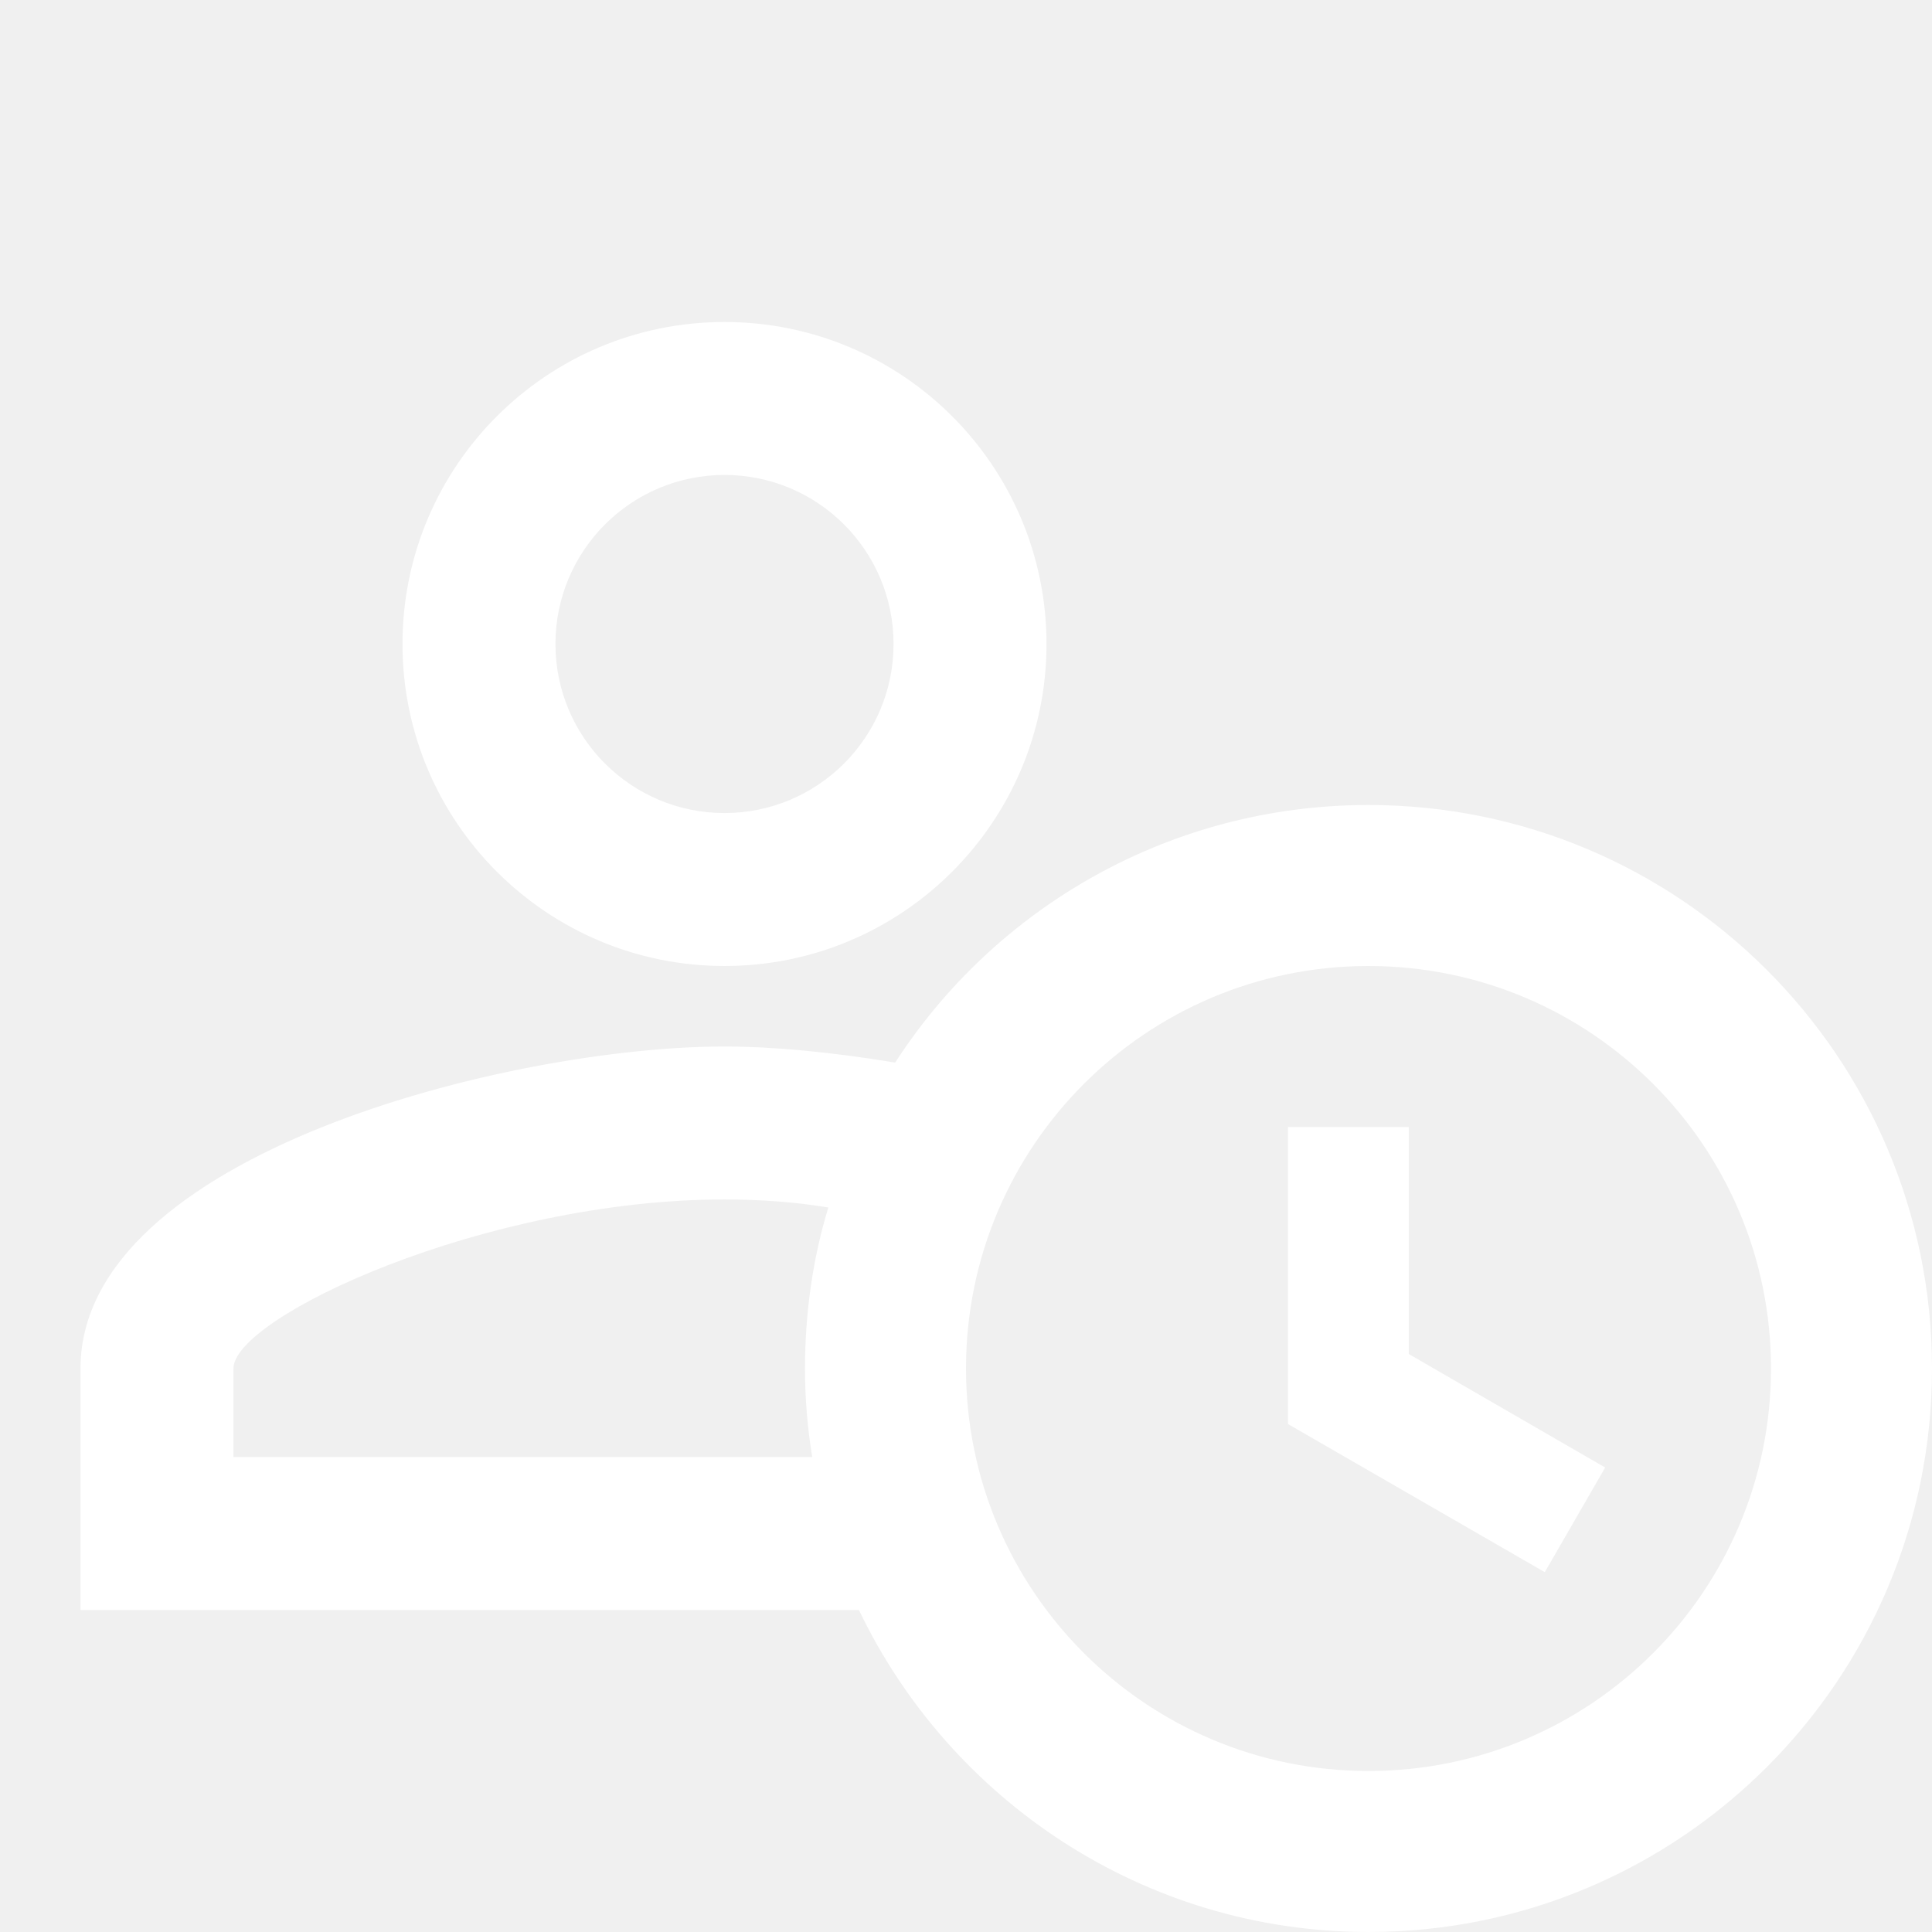
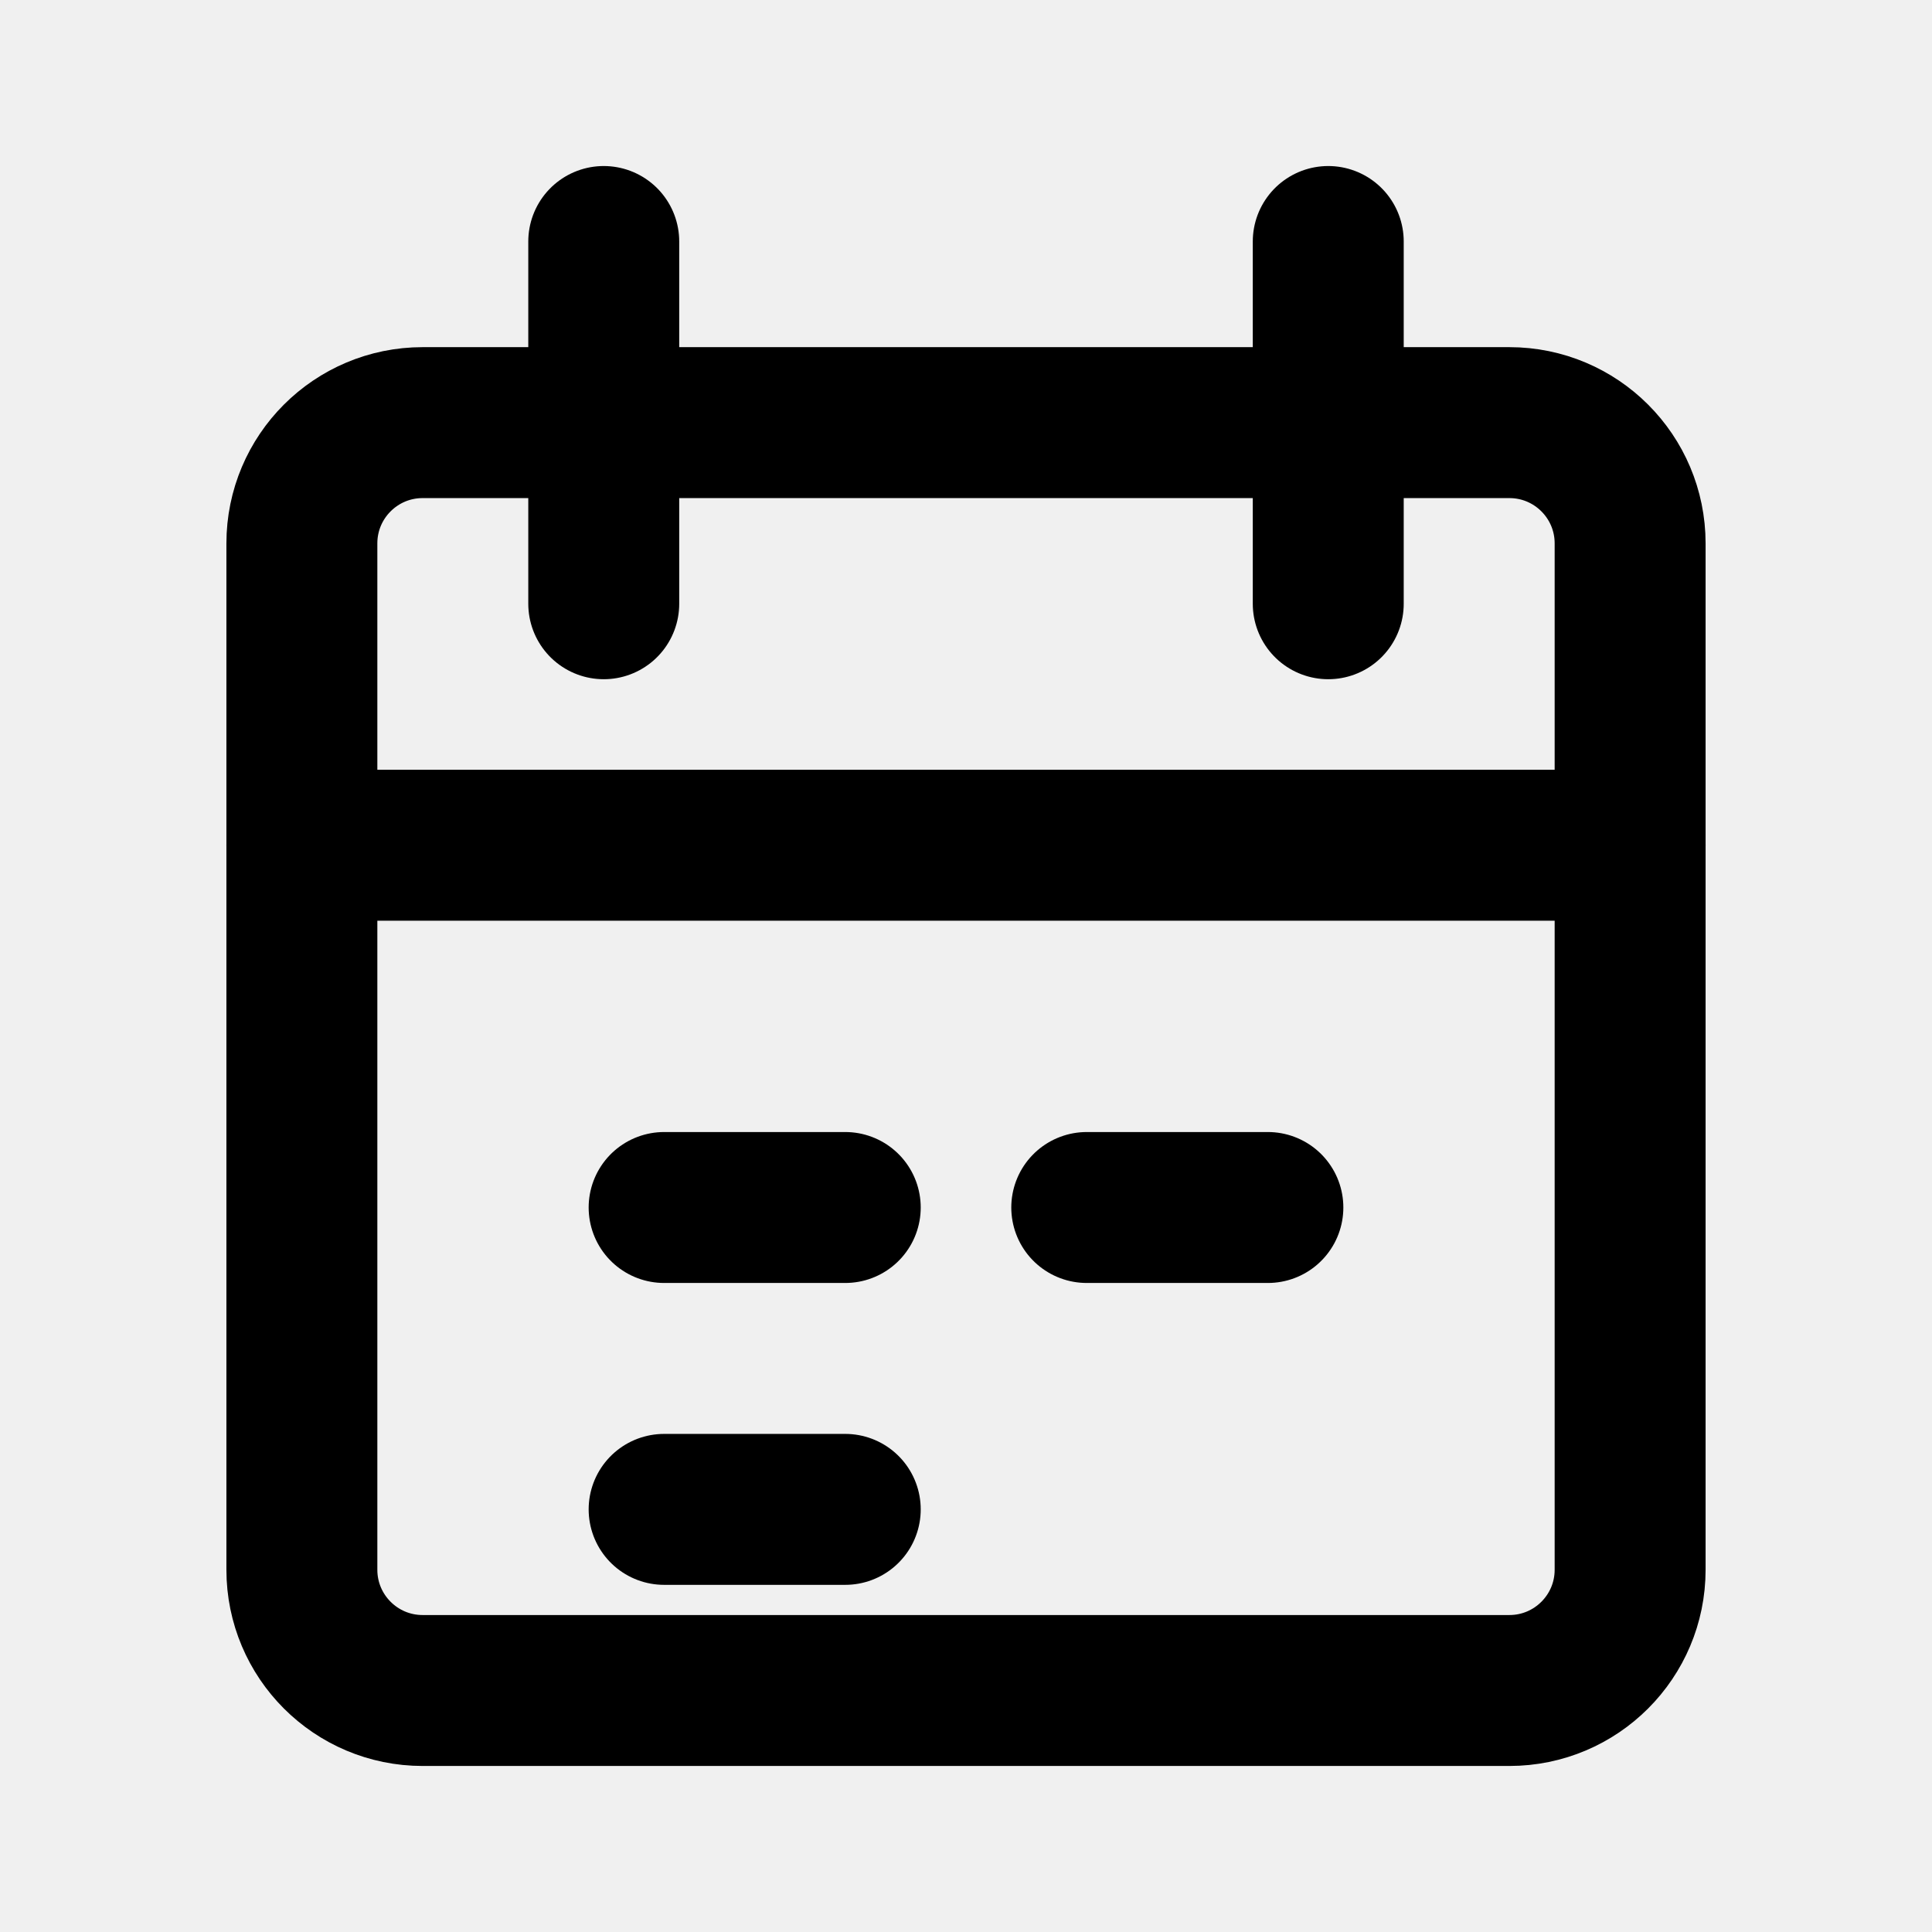
- <svg xmlns="http://www.w3.org/2000/svg" viewBox="0 0 24 24" width="24" height="24" fill="#ffffff">
-   <path d="M16,14H17.5V16.82L19.94,18.23L19.19,19.53L16,17.69V14M17,12A5,5 0 0,0 12,17A5,5 0 0,0 17,22A5,5 0 0,0 22,17A5,5 0 0,0 17,12M17,10A7,7 0 0,1 24,17A7,7 0 0,1 17,24C14.21,24 11.8,22.36 10.67,20H1V17C1,14.34 6.33,13 9,13C9.6,13 10.34,13.07 11.12,13.2C12.36,11.28 14.53,10 17,10M10,17C10,16.3 10.1,15.62 10.29,15C9.87,14.93 9.43,14.9 9,14.9C6.03,14.9 2.9,16.36 2.9,17V18.1H10.09C10.03,17.74 10,17.37 10,17M9,4A4,4 0 0,1 13,8A4,4 0 0,1 9,12A4,4 0 0,1 5,8A4,4 0 0,1 9,4M9,5.9A2.1,2.1 0 0,0 6.9,8A2.1,2.1 0 0,0 9,10.1A2.1,2.1 0 0,0 11.1,8A2.1,2.1 0 0,0 9,5.9Z" />
+ <svg xmlns="http://www.w3.org/2000/svg" width="32" height="32" viewBox="0 0 32 32">
+   <g fill="none" stroke="#000" stroke-width="2.5" stroke-linecap="round" stroke-linejoin="round">
+     <rect x="5" y="7" width="22" height="21" rx="2" />
+     <path d="M10 4v6m12-6v6M5 14h22m-16 6h3m4 0h3m-10 5h3" />
+   </g>
</svg>
